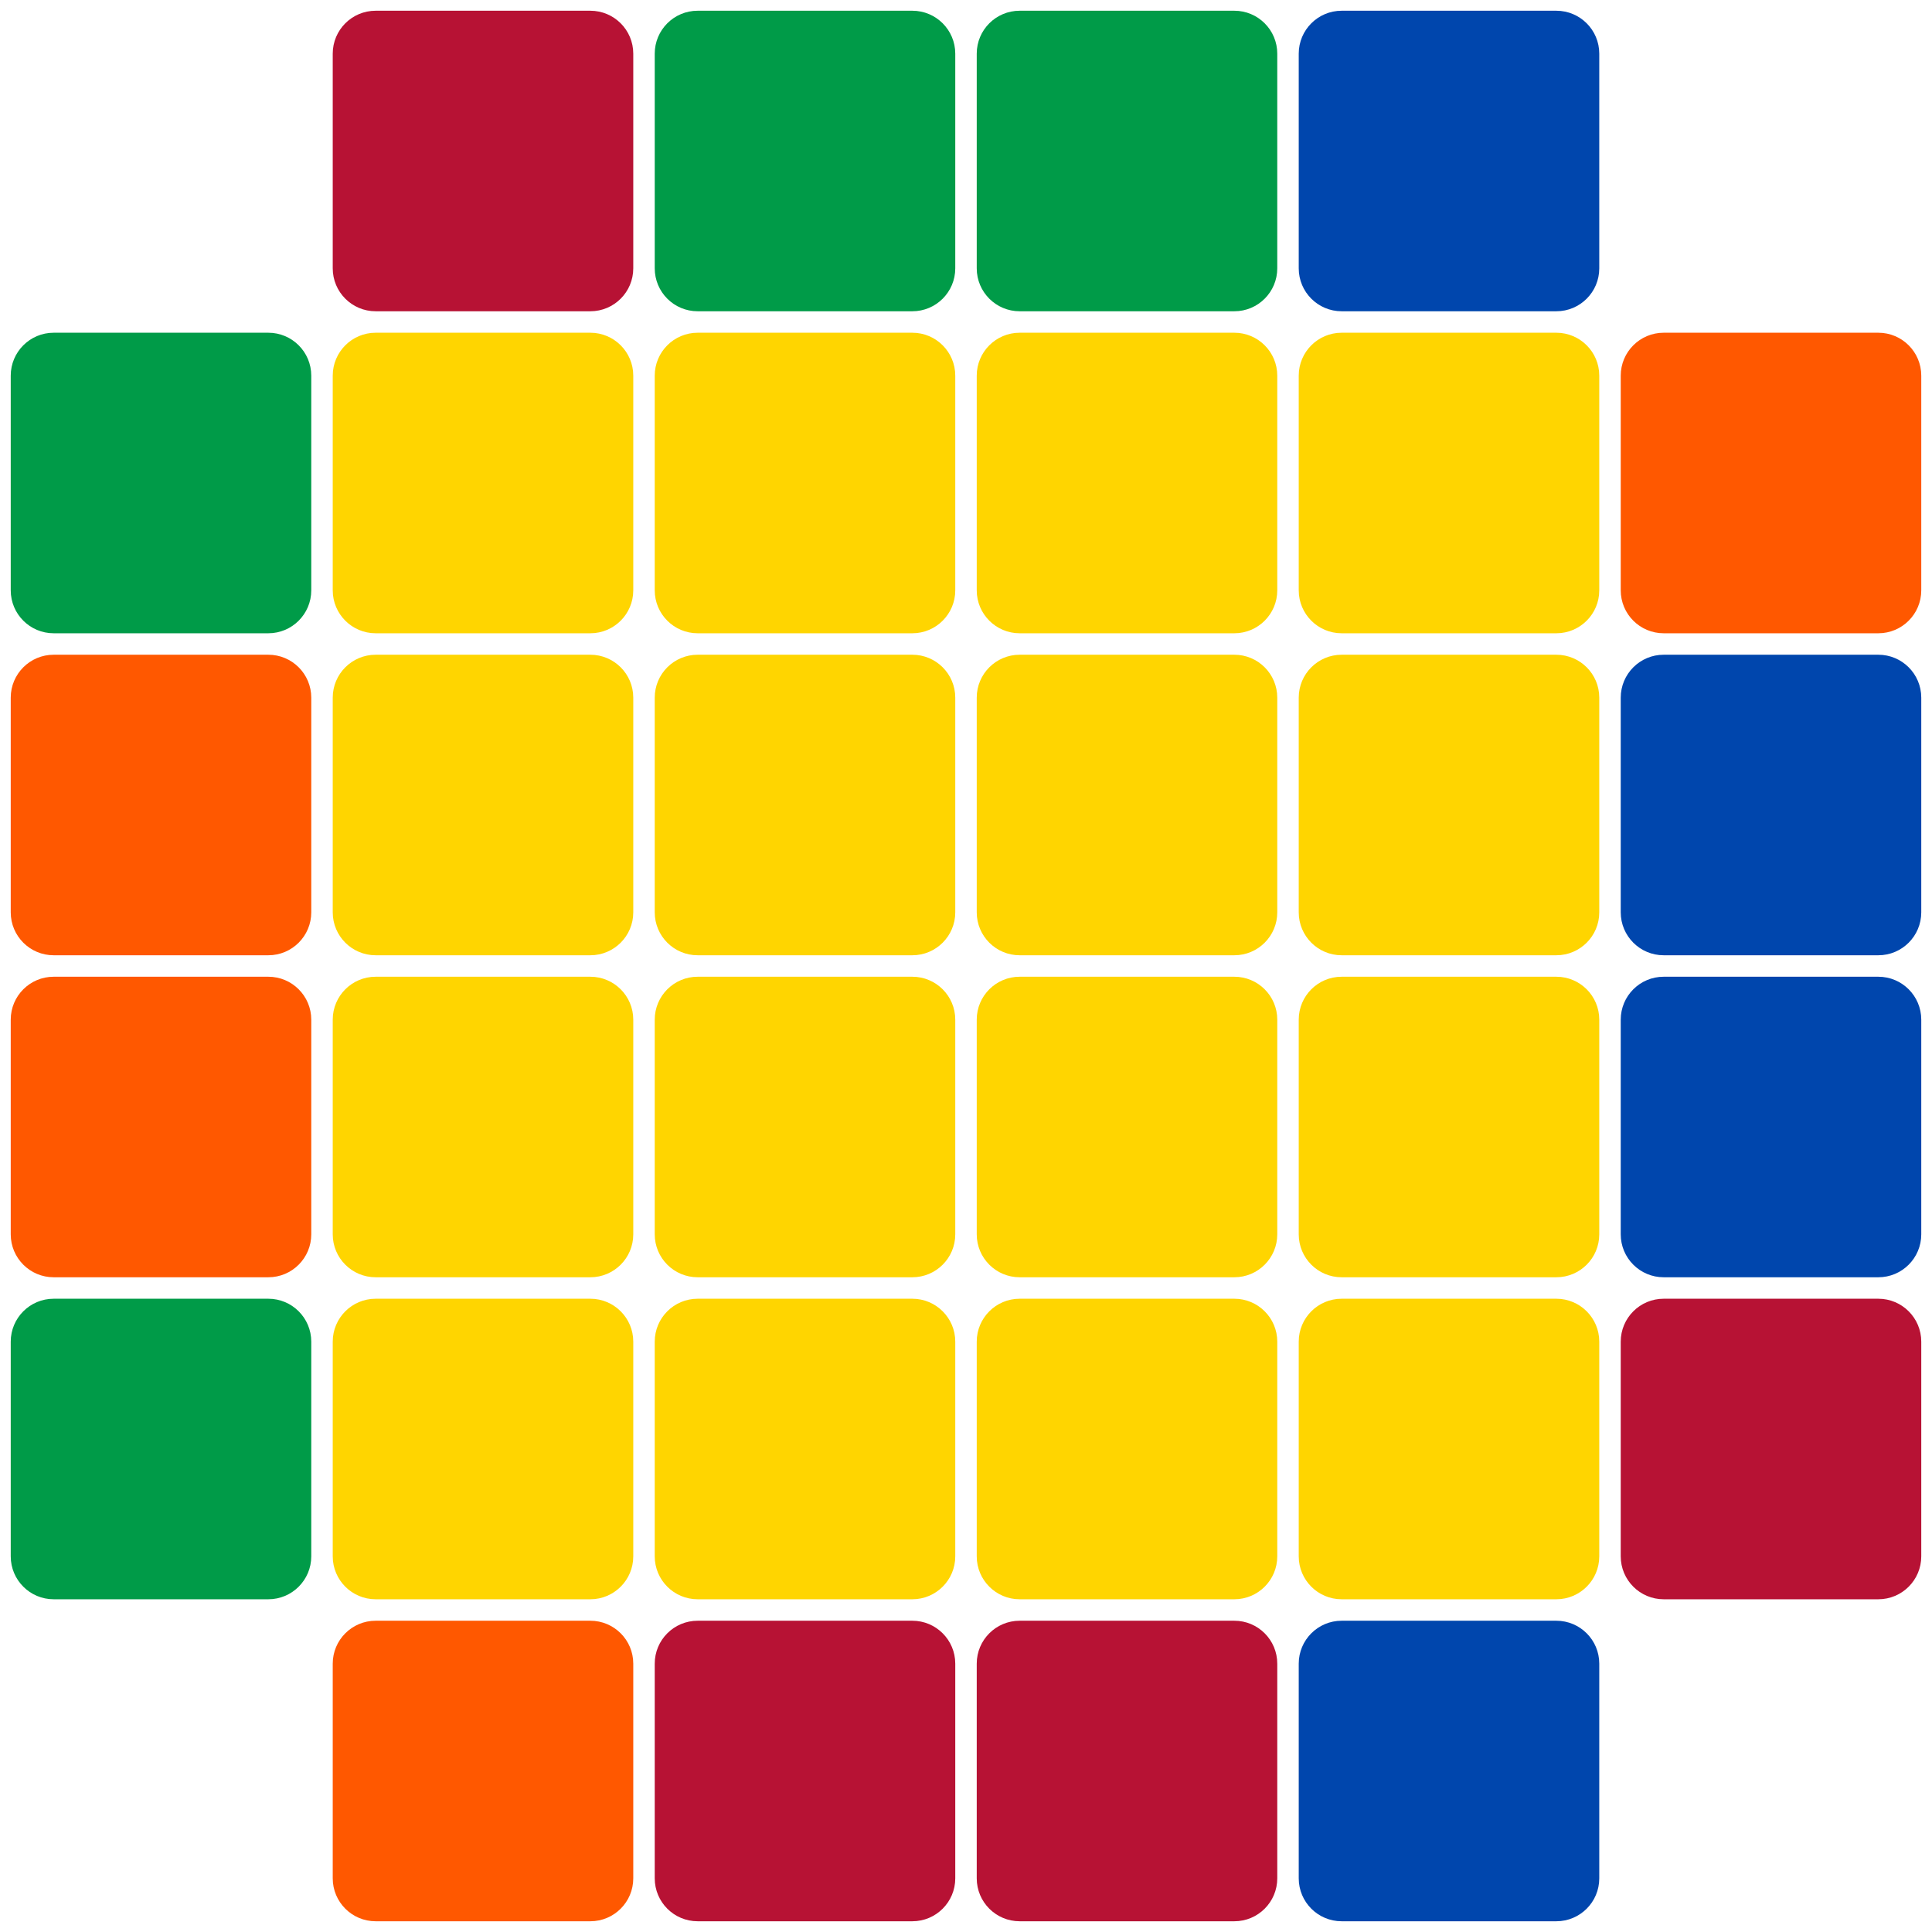
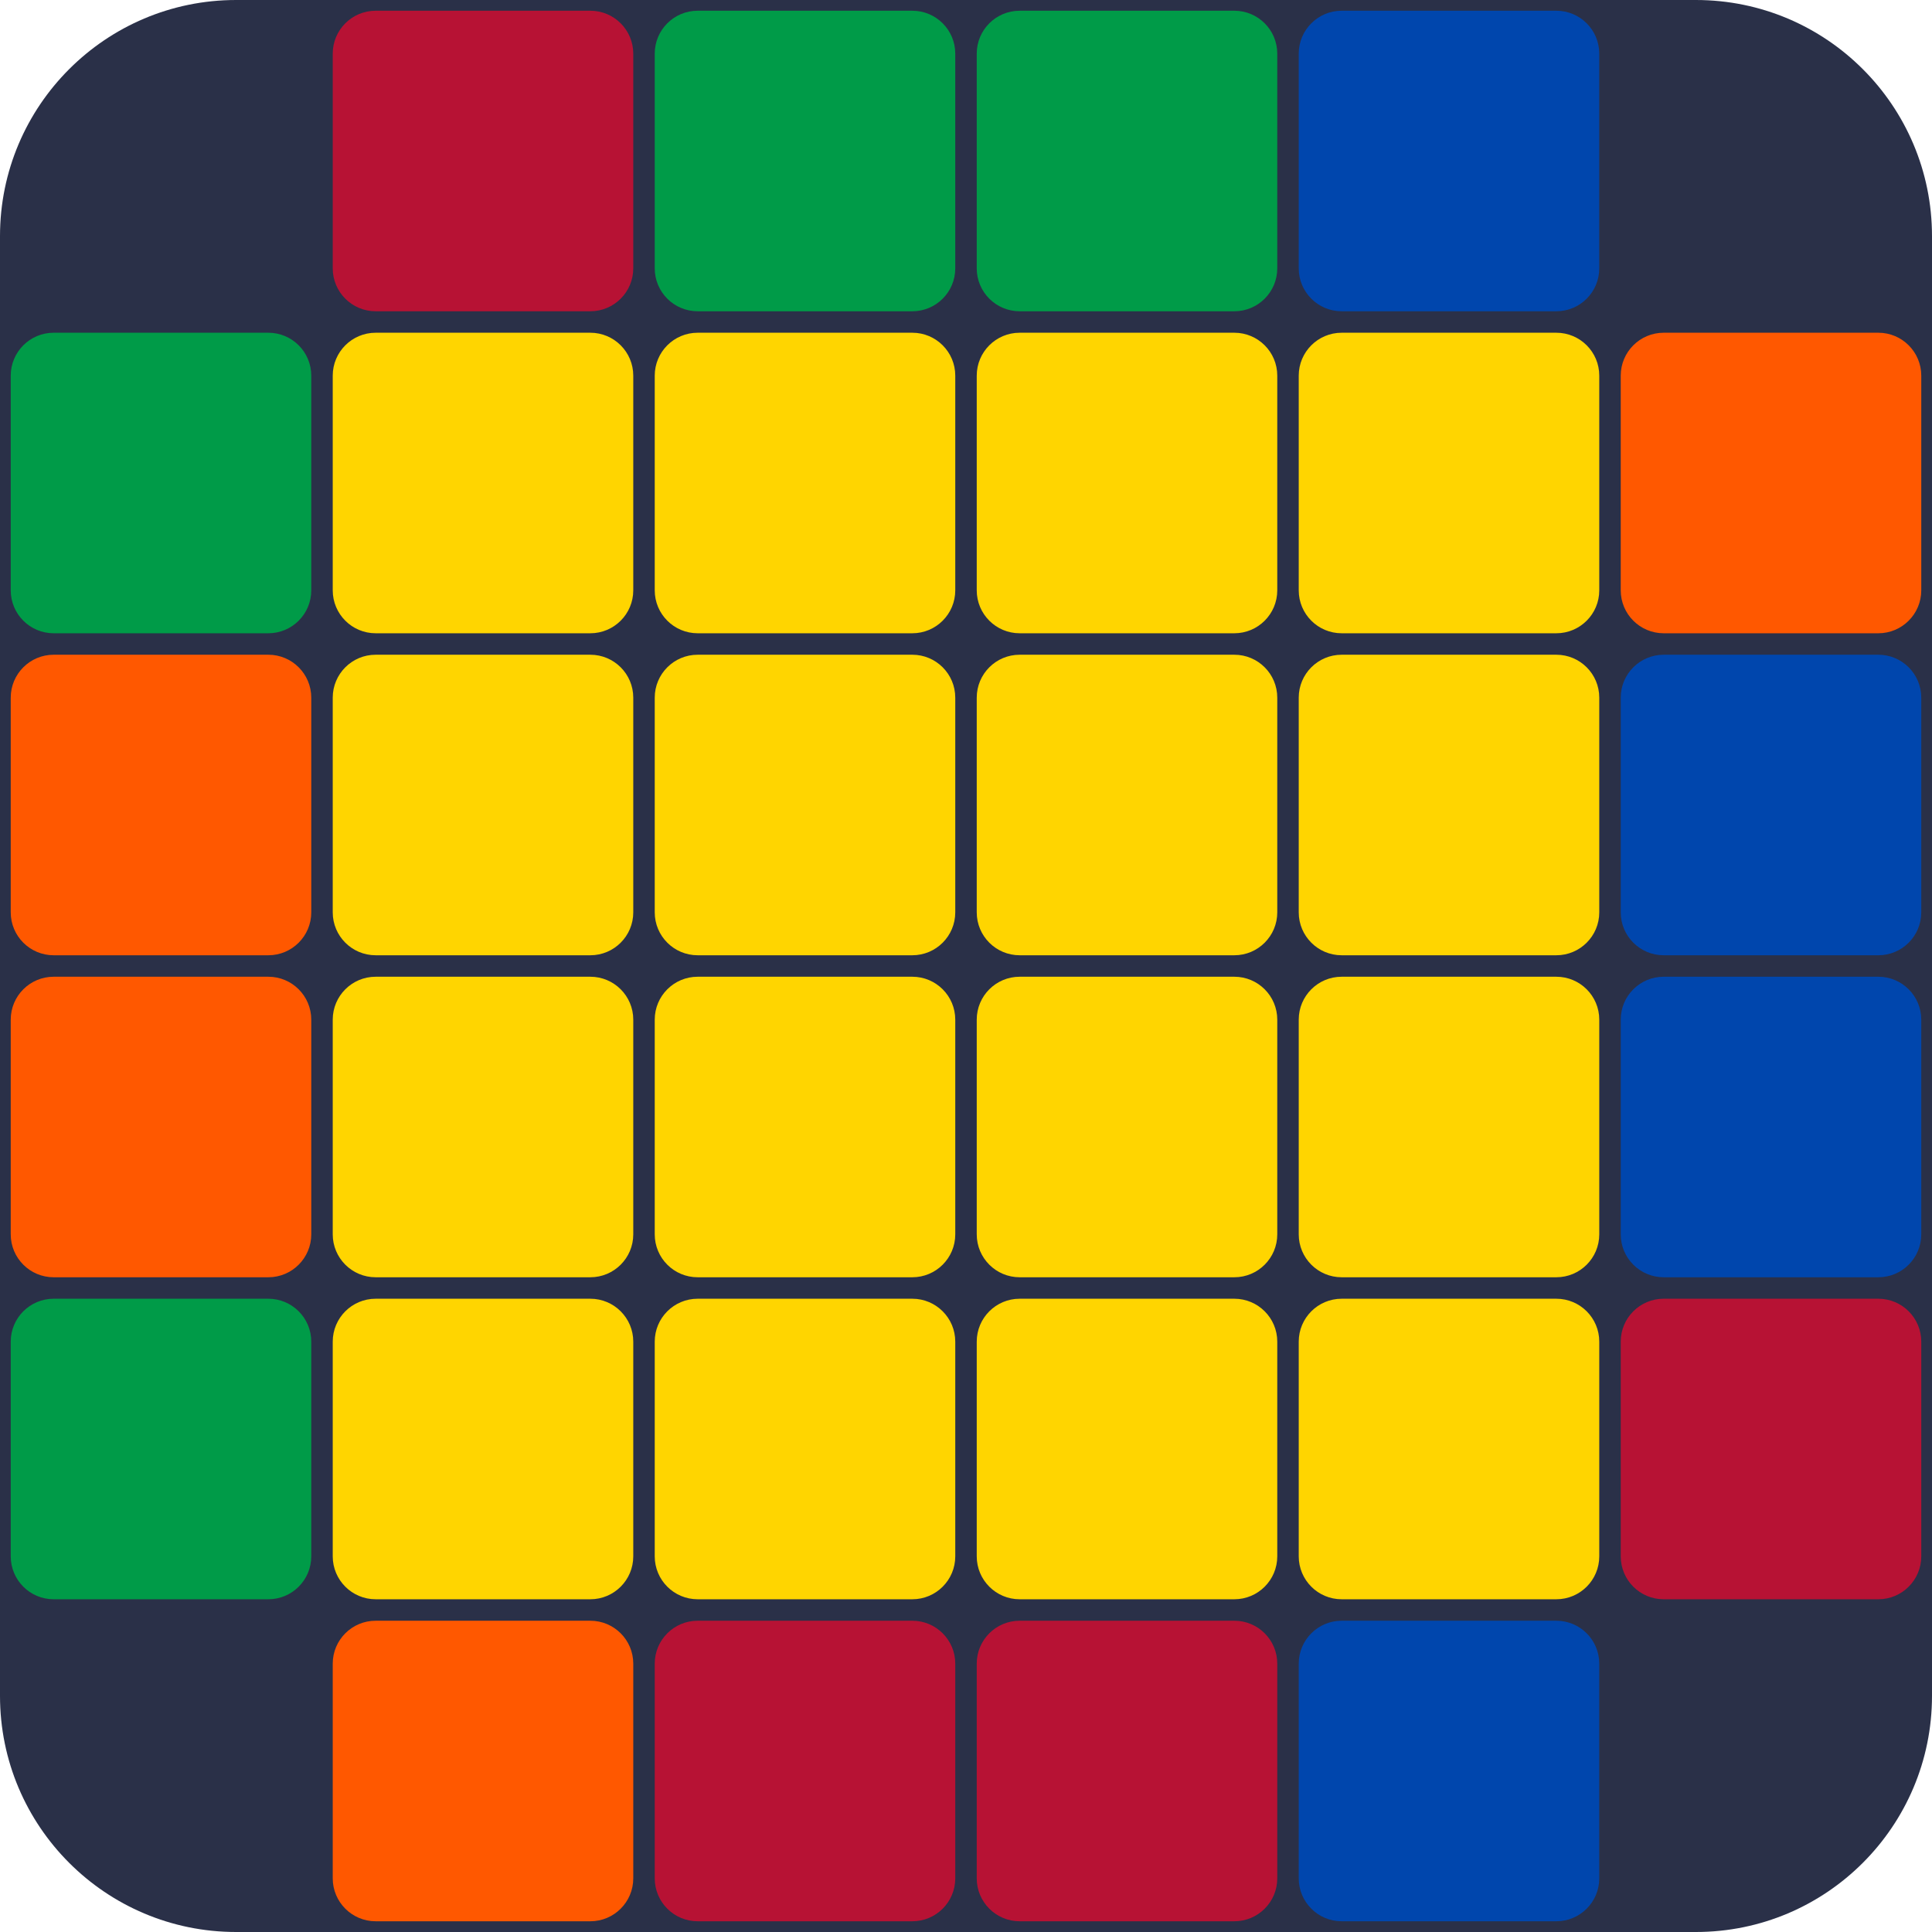
<svg xmlns="http://www.w3.org/2000/svg" viewBox="0 0 180 180">
+   <rect x="0" y="0" width="180" height="180" rx="22" fill="#2a3048" />
  <rect x="31" y="1" width="28" height="28" rx="4" fill="#b71234" />
  <rect x="61" y="1" width="28" height="28" rx="4" fill="#009b48" />
  <rect x="91" y="1" width="28" height="28" rx="4" fill="#009b48" />
  <rect x="121" y="1" width="28" height="28" rx="4" fill="#0046ad" />
  <rect x="1" y="31" width="28" height="28" rx="4" fill="#009b48" />
  <rect x="31" y="31" width="28" height="28" rx="4" fill="#ffd500" />
  <rect x="61" y="31" width="28" height="28" rx="4" fill="#ffd500" />
  <rect x="91" y="31" width="28" height="28" rx="4" fill="#ffd500" />
  <rect x="121" y="31" width="28" height="28" rx="4" fill="#ffd500" />
  <rect x="151" y="31" width="28" height="28" rx="4" fill="#ff5800" />
  <rect x="1" y="61" width="28" height="28" rx="4" fill="#ff5800" />
  <rect x="31" y="61" width="28" height="28" rx="4" fill="#ffd500" />
  <rect x="61" y="61" width="28" height="28" rx="4" fill="#ffd500" />
  <rect x="91" y="61" width="28" height="28" rx="4" fill="#ffd500" />
  <rect x="121" y="61" width="28" height="28" rx="4" fill="#ffd500" />
  <rect x="151" y="61" width="28" height="28" rx="4" fill="#0046ad" />
  <rect x="1" y="91" width="28" height="28" rx="4" fill="#ff5800" />
  <rect x="31" y="91" width="28" height="28" rx="4" fill="#ffd500" />
  <rect x="61" y="91" width="28" height="28" rx="4" fill="#ffd500" />
  <rect x="91" y="91" width="28" height="28" rx="4" fill="#ffd500" />
  <rect x="121" y="91" width="28" height="28" rx="4" fill="#ffd500" />
  <rect x="151" y="91" width="28" height="28" rx="4" fill="#0046ad" />
  <rect x="1" y="121" width="28" height="28" rx="4" fill="#009b48" />
  <rect x="31" y="121" width="28" height="28" rx="4" fill="#ffd500" />
  <rect x="61" y="121" width="28" height="28" rx="4" fill="#ffd500" />
  <rect x="91" y="121" width="28" height="28" rx="4" fill="#ffd500" />
  <rect x="121" y="121" width="28" height="28" rx="4" fill="#ffd500" />
  <rect x="151" y="121" width="28" height="28" rx="4" fill="#b71234" />
  <rect x="31" y="151" width="28" height="28" rx="4" fill="#ff5800" />
  <rect x="61" y="151" width="28" height="28" rx="4" fill="#b71234" />
  <rect x="91" y="151" width="28" height="28" rx="4" fill="#b71234" />
  <rect x="121" y="151" width="28" height="28" rx="4" fill="#0046ad" />
</svg>
